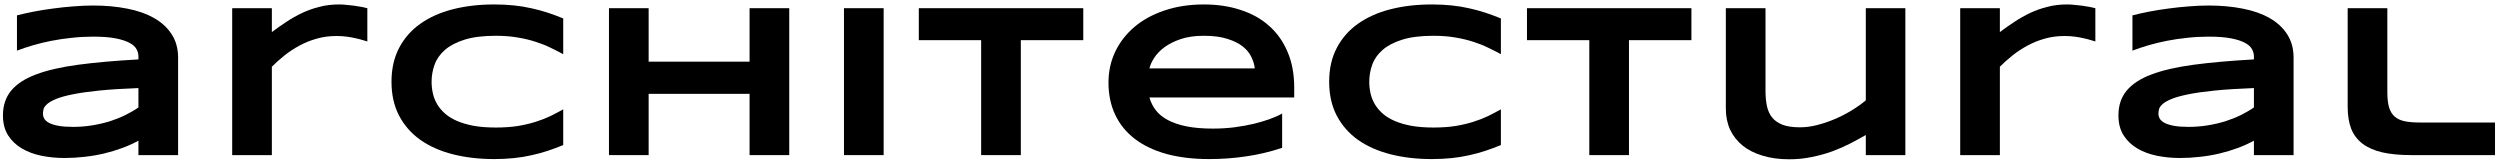
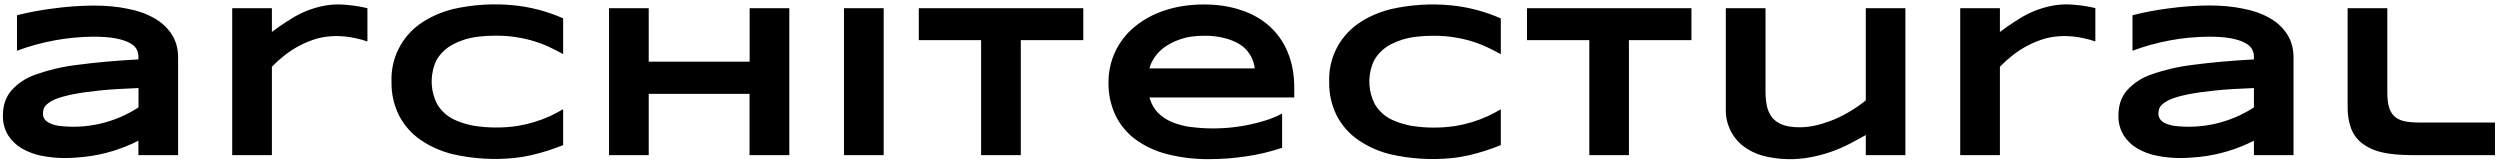
- <svg xmlns="http://www.w3.org/2000/svg" width="274" height="18" viewBox="0 0 274 18" fill="none">
-   <path d="M15.172 17V15.418C14.617 15.723 14.02 15.992 13.379 16.227C12.746 16.461 12.086 16.66 11.398 16.824C10.711 16.988 10 17.109 9.266 17.188C8.539 17.273 7.805 17.316 7.062 17.316C6.195 17.316 5.355 17.234 4.543 17.07C3.738 16.906 3.023 16.641 2.398 16.273C1.773 15.906 1.27 15.426 0.887 14.832C0.512 14.238 0.324 13.512 0.324 12.652C0.324 11.566 0.621 10.664 1.215 9.945C1.809 9.219 2.715 8.625 3.934 8.164C5.152 7.703 6.691 7.348 8.551 7.098C10.418 6.848 12.625 6.652 15.172 6.512V6.172C15.172 5.906 15.102 5.645 14.961 5.387C14.82 5.121 14.562 4.891 14.188 4.695C13.82 4.492 13.312 4.328 12.664 4.203C12.023 4.078 11.203 4.016 10.203 4.016C9.414 4.016 8.633 4.059 7.859 4.145C7.094 4.223 6.352 4.332 5.633 4.473C4.922 4.613 4.246 4.777 3.605 4.965C2.965 5.152 2.383 5.348 1.859 5.551V1.684C2.406 1.543 3.02 1.406 3.699 1.273C4.379 1.141 5.086 1.027 5.82 0.934C6.555 0.832 7.297 0.754 8.047 0.699C8.797 0.637 9.516 0.605 10.203 0.605C11.555 0.605 12.801 0.719 13.941 0.945C15.082 1.164 16.062 1.508 16.883 1.977C17.711 2.445 18.355 3.039 18.816 3.758C19.285 4.477 19.52 5.332 19.52 6.324V17H15.172ZM15.172 9.652C13.5 9.715 12.078 9.805 10.906 9.922C9.742 10.039 8.773 10.176 8 10.332C7.227 10.488 6.617 10.656 6.172 10.836C5.734 11.016 5.406 11.199 5.188 11.387C4.969 11.574 4.832 11.762 4.777 11.949C4.73 12.137 4.707 12.309 4.707 12.465C4.707 12.652 4.758 12.836 4.859 13.016C4.961 13.188 5.137 13.34 5.387 13.473C5.645 13.605 5.984 13.711 6.406 13.789C6.828 13.867 7.359 13.906 8 13.906C8.711 13.906 9.406 13.852 10.086 13.742C10.766 13.633 11.41 13.484 12.02 13.297C12.629 13.102 13.199 12.875 13.73 12.617C14.27 12.352 14.75 12.07 15.172 11.773V9.652Z" fill="black" />
-   <path d="M40.261 4.543C40.144 4.504 39.972 4.453 39.745 4.391C39.526 4.32 39.269 4.254 38.972 4.191C38.675 4.121 38.347 4.062 37.987 4.016C37.636 3.969 37.273 3.945 36.898 3.945C36.116 3.945 35.386 4.043 34.706 4.238C34.034 4.426 33.405 4.68 32.819 5C32.233 5.312 31.687 5.672 31.179 6.078C30.679 6.477 30.218 6.887 29.796 7.309V17H25.448V0.898H29.796V3.512C30.319 3.121 30.855 2.746 31.401 2.387C31.956 2.02 32.53 1.695 33.124 1.414C33.726 1.133 34.358 0.91 35.023 0.746C35.687 0.574 36.39 0.488 37.132 0.488C37.413 0.488 37.698 0.504 37.987 0.535C38.284 0.559 38.569 0.59 38.843 0.629C39.124 0.668 39.386 0.711 39.628 0.758C39.87 0.805 40.081 0.852 40.261 0.898V4.543Z" fill="black" />
-   <path d="M61.729 15.898C61.166 16.133 60.6 16.344 60.029 16.531C59.459 16.719 58.869 16.879 58.26 17.012C57.651 17.152 57.006 17.258 56.326 17.328C55.654 17.398 54.932 17.434 54.158 17.434C52.518 17.434 51.006 17.258 49.623 16.906C48.248 16.555 47.061 16.027 46.061 15.324C45.068 14.613 44.295 13.73 43.74 12.676C43.186 11.613 42.908 10.375 42.908 8.961C42.908 7.547 43.186 6.312 43.74 5.258C44.295 4.195 45.068 3.312 46.061 2.609C47.061 1.898 48.248 1.367 49.623 1.016C51.006 0.664 52.518 0.488 54.158 0.488C54.932 0.488 55.654 0.523 56.326 0.594C57.006 0.664 57.651 0.77 58.26 0.91C58.869 1.043 59.459 1.203 60.029 1.391C60.6 1.578 61.166 1.789 61.729 2.023V5.938C61.283 5.695 60.815 5.457 60.322 5.223C59.83 4.98 59.287 4.766 58.693 4.578C58.1 4.383 57.447 4.227 56.736 4.109C56.026 3.984 55.225 3.922 54.334 3.922C52.967 3.922 51.83 4.062 50.924 4.344C50.026 4.625 49.307 5 48.768 5.469C48.229 5.938 47.85 6.477 47.631 7.086C47.412 7.688 47.303 8.312 47.303 8.961C47.303 9.391 47.35 9.816 47.443 10.238C47.537 10.652 47.693 11.047 47.912 11.422C48.131 11.789 48.416 12.129 48.768 12.441C49.119 12.754 49.557 13.023 50.08 13.25C50.604 13.477 51.213 13.656 51.908 13.789C52.611 13.914 53.42 13.977 54.334 13.977C55.225 13.977 56.026 13.922 56.736 13.812C57.447 13.695 58.1 13.543 58.693 13.355C59.287 13.168 59.83 12.957 60.322 12.723C60.815 12.48 61.283 12.234 61.729 11.984V15.898Z" fill="black" />
-   <path d="M82.153 17V10.285H71.091V17H66.743V0.898H71.091V6.758H82.153V0.898H86.501V17H82.153Z" fill="black" />
-   <path d="M92.5 17V0.898H96.848V17H92.5Z" fill="black" />
-   <path d="M111.882 4.402V17H107.534V4.402H100.702V0.898H118.726V4.402H111.882Z" fill="black" />
-   <path d="M140.522 16.203C139.201 16.641 137.881 16.953 136.561 17.141C135.248 17.336 133.905 17.434 132.53 17.434C130.772 17.434 129.205 17.246 127.83 16.871C126.463 16.488 125.311 15.938 124.373 15.219C123.436 14.5 122.721 13.621 122.229 12.582C121.737 11.543 121.49 10.367 121.49 9.055C121.49 7.836 121.737 6.707 122.229 5.668C122.729 4.621 123.432 3.715 124.338 2.949C125.252 2.176 126.354 1.574 127.643 1.145C128.932 0.707 130.369 0.488 131.955 0.488C133.416 0.488 134.752 0.688 135.963 1.086C137.182 1.477 138.225 2.059 139.092 2.832C139.967 3.605 140.643 4.559 141.119 5.691C141.604 6.824 141.846 8.129 141.846 9.605V10.684H125.979C126.119 11.191 126.35 11.656 126.67 12.078C126.998 12.5 127.44 12.859 127.994 13.156C128.549 13.453 129.229 13.684 130.033 13.848C130.846 14.012 131.815 14.094 132.94 14.094C133.737 14.094 134.518 14.047 135.283 13.953C136.049 13.852 136.764 13.723 137.428 13.566C138.092 13.402 138.69 13.223 139.221 13.027C139.76 12.832 140.194 12.637 140.522 12.441V16.203ZM137.522 7.496C137.483 7.098 137.362 6.688 137.158 6.266C136.963 5.836 136.651 5.449 136.221 5.105C135.791 4.762 135.229 4.48 134.533 4.262C133.838 4.035 132.971 3.922 131.932 3.922C130.955 3.922 130.112 4.043 129.401 4.285C128.69 4.527 128.092 4.828 127.608 5.188C127.131 5.547 126.76 5.934 126.494 6.348C126.229 6.762 126.057 7.145 125.979 7.496H137.522Z" fill="black" />
-   <path d="M164.497 15.898C163.935 16.133 163.368 16.344 162.798 16.531C162.228 16.719 161.638 16.879 161.029 17.012C160.419 17.152 159.775 17.258 159.095 17.328C158.423 17.398 157.7 17.434 156.927 17.434C155.286 17.434 153.775 17.258 152.392 16.906C151.017 16.555 149.829 16.027 148.829 15.324C147.837 14.613 147.064 13.73 146.509 12.676C145.954 11.613 145.677 10.375 145.677 8.961C145.677 7.547 145.954 6.312 146.509 5.258C147.064 4.195 147.837 3.312 148.829 2.609C149.829 1.898 151.017 1.367 152.392 1.016C153.775 0.664 155.286 0.488 156.927 0.488C157.7 0.488 158.423 0.523 159.095 0.594C159.775 0.664 160.419 0.77 161.029 0.91C161.638 1.043 162.228 1.203 162.798 1.391C163.368 1.578 163.935 1.789 164.497 2.023V5.938C164.052 5.695 163.583 5.457 163.091 5.223C162.599 4.98 162.056 4.766 161.462 4.578C160.868 4.383 160.216 4.227 159.505 4.109C158.794 3.984 157.993 3.922 157.103 3.922C155.736 3.922 154.599 4.062 153.693 4.344C152.794 4.625 152.075 5 151.536 5.469C150.997 5.938 150.618 6.477 150.4 7.086C150.181 7.688 150.072 8.312 150.072 8.961C150.072 9.391 150.118 9.816 150.212 10.238C150.306 10.652 150.462 11.047 150.681 11.422C150.9 11.789 151.185 12.129 151.536 12.441C151.888 12.754 152.325 13.023 152.849 13.25C153.372 13.477 153.982 13.656 154.677 13.789C155.38 13.914 156.189 13.977 157.103 13.977C157.993 13.977 158.794 13.922 159.505 13.812C160.216 13.695 160.868 13.543 161.462 13.355C162.056 13.168 162.599 12.957 163.091 12.723C163.583 12.48 164.052 12.234 164.497 11.984V15.898Z" fill="black" />
-   <path d="M178.535 4.402V17H174.188V4.402H167.356V0.898H185.379V4.402H178.535Z" fill="black" />
-   <path d="M193.499 0.898V9.969C193.499 10.57 193.55 11.117 193.652 11.609C193.753 12.094 193.941 12.512 194.214 12.863C194.488 13.207 194.87 13.477 195.363 13.672C195.855 13.859 196.495 13.953 197.285 13.953C197.878 13.953 198.499 13.871 199.148 13.707C199.804 13.543 200.452 13.324 201.093 13.051C201.734 12.777 202.343 12.465 202.921 12.113C203.507 11.754 204.031 11.383 204.492 11V0.898H208.827V17H204.492V14.797C203.945 15.109 203.363 15.426 202.745 15.746C202.128 16.059 201.472 16.344 200.777 16.602C200.081 16.852 199.343 17.055 198.562 17.211C197.781 17.375 196.956 17.457 196.089 17.457C195.003 17.457 194.031 17.324 193.171 17.059C192.312 16.801 191.585 16.434 190.992 15.957C190.398 15.473 189.941 14.891 189.62 14.211C189.308 13.523 189.152 12.758 189.152 11.914V0.898H193.499Z" fill="black" />
-   <path d="M229.651 4.543C229.534 4.504 229.362 4.453 229.135 4.391C228.916 4.32 228.659 4.254 228.362 4.191C228.065 4.121 227.737 4.062 227.377 4.016C227.026 3.969 226.663 3.945 226.288 3.945C225.506 3.945 224.776 4.043 224.096 4.238C223.424 4.426 222.795 4.68 222.209 5C221.623 5.312 221.077 5.672 220.569 6.078C220.069 6.477 219.608 6.887 219.186 7.309V17H214.838V0.898H219.186V3.512C219.709 3.121 220.245 2.746 220.791 2.387C221.346 2.02 221.92 1.695 222.514 1.414C223.116 1.133 223.748 0.91 224.413 0.746C225.077 0.574 225.78 0.488 226.522 0.488C226.803 0.488 227.088 0.504 227.377 0.535C227.674 0.559 227.959 0.59 228.233 0.629C228.514 0.668 228.776 0.711 229.018 0.758C229.26 0.805 229.471 0.852 229.651 0.898V4.543Z" fill="black" />
-   <path d="M247.029 17V15.418C246.474 15.723 245.876 15.992 245.236 16.227C244.603 16.461 243.943 16.66 243.255 16.824C242.568 16.988 241.857 17.109 241.122 17.188C240.396 17.273 239.662 17.316 238.919 17.316C238.052 17.316 237.212 17.234 236.4 17.07C235.595 16.906 234.88 16.641 234.255 16.273C233.63 15.906 233.126 15.426 232.744 14.832C232.369 14.238 232.181 13.512 232.181 12.652C232.181 11.566 232.478 10.664 233.072 9.945C233.665 9.219 234.572 8.625 235.79 8.164C237.009 7.703 238.548 7.348 240.408 7.098C242.275 6.848 244.482 6.652 247.029 6.512V6.172C247.029 5.906 246.958 5.645 246.818 5.387C246.677 5.121 246.419 4.891 246.044 4.695C245.677 4.492 245.169 4.328 244.521 4.203C243.88 4.078 243.06 4.016 242.06 4.016C241.271 4.016 240.49 4.059 239.716 4.145C238.951 4.223 238.208 4.332 237.49 4.473C236.779 4.613 236.103 4.777 235.462 4.965C234.822 5.152 234.24 5.348 233.716 5.551V1.684C234.263 1.543 234.876 1.406 235.556 1.273C236.236 1.141 236.943 1.027 237.677 0.934C238.412 0.832 239.154 0.754 239.904 0.699C240.654 0.637 241.372 0.605 242.06 0.605C243.412 0.605 244.658 0.719 245.798 0.945C246.939 1.164 247.919 1.508 248.74 1.977C249.568 2.445 250.212 3.039 250.673 3.758C251.142 4.477 251.376 5.332 251.376 6.324V17H247.029ZM247.029 9.652C245.357 9.715 243.935 9.805 242.763 9.922C241.599 10.039 240.63 10.176 239.857 10.332C239.083 10.488 238.474 10.656 238.029 10.836C237.591 11.016 237.263 11.199 237.044 11.387C236.826 11.574 236.689 11.762 236.634 11.949C236.587 12.137 236.564 12.309 236.564 12.465C236.564 12.652 236.615 12.836 236.716 13.016C236.818 13.188 236.994 13.34 237.244 13.473C237.501 13.605 237.841 13.711 238.263 13.789C238.685 13.867 239.216 13.906 239.857 13.906C240.568 13.906 241.263 13.852 241.943 13.742C242.622 13.633 243.267 13.484 243.876 13.297C244.486 13.102 245.056 12.875 245.587 12.617C246.126 12.352 246.607 12.07 247.029 11.773V9.652Z" fill="black" />
-   <path d="M261.653 10.109C261.653 10.781 261.715 11.332 261.84 11.762C261.965 12.184 262.168 12.52 262.45 12.77C262.731 13.02 263.094 13.191 263.54 13.285C263.993 13.379 264.547 13.426 265.204 13.426H273.454V17H264.313C263.047 17 261.969 16.898 261.079 16.695C260.196 16.484 259.473 16.164 258.911 15.734C258.348 15.297 257.938 14.746 257.68 14.082C257.43 13.418 257.305 12.629 257.305 11.715V0.898H261.653V10.109Z" fill="black" />
+ <svg xmlns="http://www.w3.org/2000/svg" width="274" height="18">
+   <path d="M15.17 17v-1.58a17.18 17.18 0 0 1-5.9 1.77c-.73.08-1.47.13-2.2.13-.87 0-1.71-.09-2.53-.25a6.94 6.94 0 0 1-2.14-.8 4.45 4.45 0 0 1-1.51-1.44 4 4 0 0 1-.57-2.18c0-1.08.3-1.99.9-2.7a6.3 6.3 0 0 1 2.71-1.79A21.3 21.3 0 0 1 8.55 7.1c1.87-.25 4.07-.45 6.62-.59v-.34c0-.26-.07-.53-.2-.78-.15-.27-.4-.5-.78-.7-.37-.2-.88-.36-1.53-.49-.64-.12-1.46-.18-2.46-.18a24.6 24.6 0 0 0-8.34 1.54V1.67A32.35 32.35 0 0 1 5.82.93 34.64 34.64 0 0 1 10.2.61c1.35 0 2.6.1 3.74.34 1.14.21 2.12.56 2.94 1.03a5.4 5.4 0 0 1 1.94 1.78c.47.72.7 1.57.7 2.56V17h-4.35Zm0-7.35c-1.67.06-3.1.15-4.26.27-1.17.12-2.14.26-2.91.41-.77.16-1.38.33-1.83.5a3.7 3.7 0 0 0-.98.56c-.22.18-.36.37-.41.56-.05.19-.07.36-.07.51 0 .2.05.38.15.56.1.17.28.32.53.45.25.14.6.24 1.02.32a13.1 13.1 0 0 0 8.77-2.02V9.65ZM40.26 4.54a11.07 11.07 0 0 0-1.29-.35 9.77 9.77 0 0 0-2.07-.24c-.78 0-1.51.1-2.2.29a10.62 10.62 0 0 0-3.53 1.84c-.5.4-.95.8-1.37 1.23V17h-4.35V.9h4.35V3.5c.52-.39 1.05-.76 1.6-1.12.56-.37 1.13-.7 1.72-.98.6-.28 1.24-.5 1.9-.66A8.39 8.39 0 0 1 38 .54a13.65 13.65 0 0 1 2.27.36v3.64ZM61.73 15.9A23.44 23.44 0 0 1 58.26 17c-.6.14-1.25.25-1.93.32a20.88 20.88 0 0 1-6.7-.42 10.77 10.77 0 0 1-3.57-1.59c-1-.7-1.77-1.59-2.32-2.64a7.92 7.92 0 0 1-.83-3.72 7.4 7.4 0 0 1 3.15-6.35c1-.71 2.19-1.24 3.56-1.6a20.88 20.88 0 0 1 6.7-.42 17.8 17.8 0 0 1 5.4 1.43v3.92c-.44-.24-.9-.48-1.4-.72a13.07 13.07 0 0 0-3.59-1.11c-.7-.13-1.5-.19-2.4-.19-1.36 0-2.5.14-3.4.42-.9.29-1.62.66-2.16 1.13-.54.47-.92 1-1.14 1.62a5.45 5.45 0 0 0 .28 4.33 4.33 4.33 0 0 0 2.17 1.83c.52.23 1.13.4 1.83.54a15.9 15.9 0 0 0 4.83.02 14.15 14.15 0 0 0 3.58-1.09c.5-.24.96-.49 1.4-.74v3.92ZM82.15 17v-6.71H71.1V17h-4.35V.9h4.35v5.86h11.06V.9h4.35V17h-4.35ZM92.5 17V.9h4.35V17H92.5ZM111.88 4.4V17h-4.35V4.4h-6.83V.9h18.03v3.5h-6.85ZM140.52 16.2c-1.32.44-2.64.75-3.96.94-1.31.2-2.66.3-4.03.3a17.9 17.9 0 0 1-4.7-.57 10.1 10.1 0 0 1-3.46-1.65 7.14 7.14 0 0 1-2.14-2.64 8.14 8.14 0 0 1-.74-3.53 7.81 7.81 0 0 1 2.85-6.1 9.9 9.9 0 0 1 3.3-1.8c1.3-.44 2.73-.66 4.32-.66 1.46 0 2.8.2 4 .6 1.22.39 2.26.97 3.13 1.74a7.78 7.78 0 0 1 2.03 2.86c.48 1.13.73 2.44.73 3.92v1.07h-15.87c.14.51.37.98.69 1.4.33.42.77.78 1.32 1.08.56.3 1.24.52 2.04.69a19.24 19.24 0 0 0 9.19-.82c.54-.2.97-.4 1.3-.59v3.76Zm-3-8.7a3.64 3.64 0 0 0-1.3-2.4c-.43-.34-1-.62-1.69-.84a8.5 8.5 0 0 0-2.6-.34c-.97 0-1.82.12-2.53.37-.71.24-1.3.54-1.8.9-.47.36-.84.74-1.1 1.16-.27.41-.44.8-.52 1.15h11.54ZM164.5 15.9a23.4 23.4 0 0 1-3.47 1.11c-.61.14-1.25.25-1.94.32a20.9 20.9 0 0 1-6.7-.42 10.77 10.77 0 0 1-3.56-1.59c-1-.7-1.77-1.59-2.32-2.64a7.91 7.91 0 0 1-.83-3.72 7.41 7.41 0 0 1 3.15-6.35c1-.71 2.19-1.24 3.56-1.6a20.9 20.9 0 0 1 6.7-.42 17.79 17.79 0 0 1 5.4 1.43v3.92c-.44-.24-.9-.48-1.4-.72a13.08 13.08 0 0 0-3.59-1.11c-.7-.13-1.5-.19-2.4-.19-1.36 0-2.5.14-3.4.42-.9.29-1.63.66-2.16 1.13-.54.47-.92 1-1.14 1.62a5.44 5.44 0 0 0 .28 4.33 4.35 4.35 0 0 0 2.17 1.83c.52.23 1.13.4 1.83.54a15.9 15.9 0 0 0 4.83.02 14.16 14.16 0 0 0 3.58-1.09c.5-.24.96-.49 1.4-.74v3.92ZM178.53 4.4V17h-4.34V4.4h-6.83V.9h18.02v3.5h-6.84ZM193.5.9v9.07c0 .6.05 1.15.15 1.64.1.48.3.9.56 1.25.28.35.66.62 1.15.81.5.19 1.13.28 1.92.28.6 0 1.22-.08 1.87-.24a12.97 12.97 0 0 0 3.77-1.6c.59-.36 1.11-.73 1.57-1.11V.9h4.34V17h-4.34v-2.2c-.55.3-1.13.63-1.75.95a15.59 15.59 0 0 1-4.18 1.46 12.01 12.01 0 0 1-5.39-.15 6.35 6.35 0 0 1-2.18-1.1 4.96 4.96 0 0 1-1.84-4.05V.9h4.35ZM229.65 4.54a10.86 10.86 0 0 0-1.29-.35 9.76 9.76 0 0 0-2.07-.24c-.78 0-1.51.1-2.2.29a10.62 10.62 0 0 0-3.53 1.84c-.5.4-.95.8-1.37 1.23V17h-4.35V.9h4.35V3.5c.52-.39 1.06-.76 1.6-1.12.56-.37 1.13-.7 1.72-.98.6-.28 1.24-.5 1.9-.66a8.39 8.39 0 0 1 2.97-.21 13.7 13.7 0 0 1 2.27.36v3.64ZM247.03 17v-1.58a17.17 17.17 0 0 1-5.9 1.77c-.73.08-1.47.13-2.21.13-.87 0-1.7-.09-2.52-.25a6.94 6.94 0 0 1-2.15-.8 4.44 4.44 0 0 1-1.5-1.44 4 4 0 0 1-.57-2.18c0-1.08.3-1.99.9-2.7a6.3 6.3 0 0 1 2.71-1.79 21.3 21.3 0 0 1 4.62-1.06c1.87-.25 4.07-.45 6.62-.59v-.34c0-.26-.07-.53-.21-.78-.14-.27-.4-.5-.78-.7-.36-.2-.87-.36-1.52-.49-.64-.12-1.46-.18-2.46-.18a24.58 24.58 0 0 0-8.34 1.54V1.67a32.32 32.32 0 0 1 3.96-.75 34.7 34.7 0 0 1 4.38-.32c1.35 0 2.6.1 3.74.34 1.14.21 2.12.56 2.94 1.03a5.4 5.4 0 0 1 1.93 1.78c.47.72.7 1.57.7 2.56V17h-4.34Zm0-7.35c-1.67.06-3.1.15-4.27.27-1.16.12-2.13.26-2.9.41-.78.16-1.39.33-1.83.5a3.7 3.7 0 0 0-.99.56c-.21.18-.35.37-.4.56-.05.19-.08.36-.08.51 0 .2.06.38.16.56.1.17.27.32.52.45.26.14.6.24 1.02.32a13.11 13.11 0 0 0 8.77-2.02V9.65ZM261.65 10.1c0 .68.06 1.23.19 1.66.13.42.33.76.61 1.01.28.25.64.42 1.09.52.45.09 1 .14 1.66.14h8.25V17h-9.14c-1.26 0-2.34-.1-3.23-.3a5.72 5.72 0 0 1-2.17-.97 3.8 3.8 0 0 1-1.23-1.65 6.72 6.72 0 0 1-.38-2.37V.9h4.35v9.2Z" fill="#000" />
</svg>
